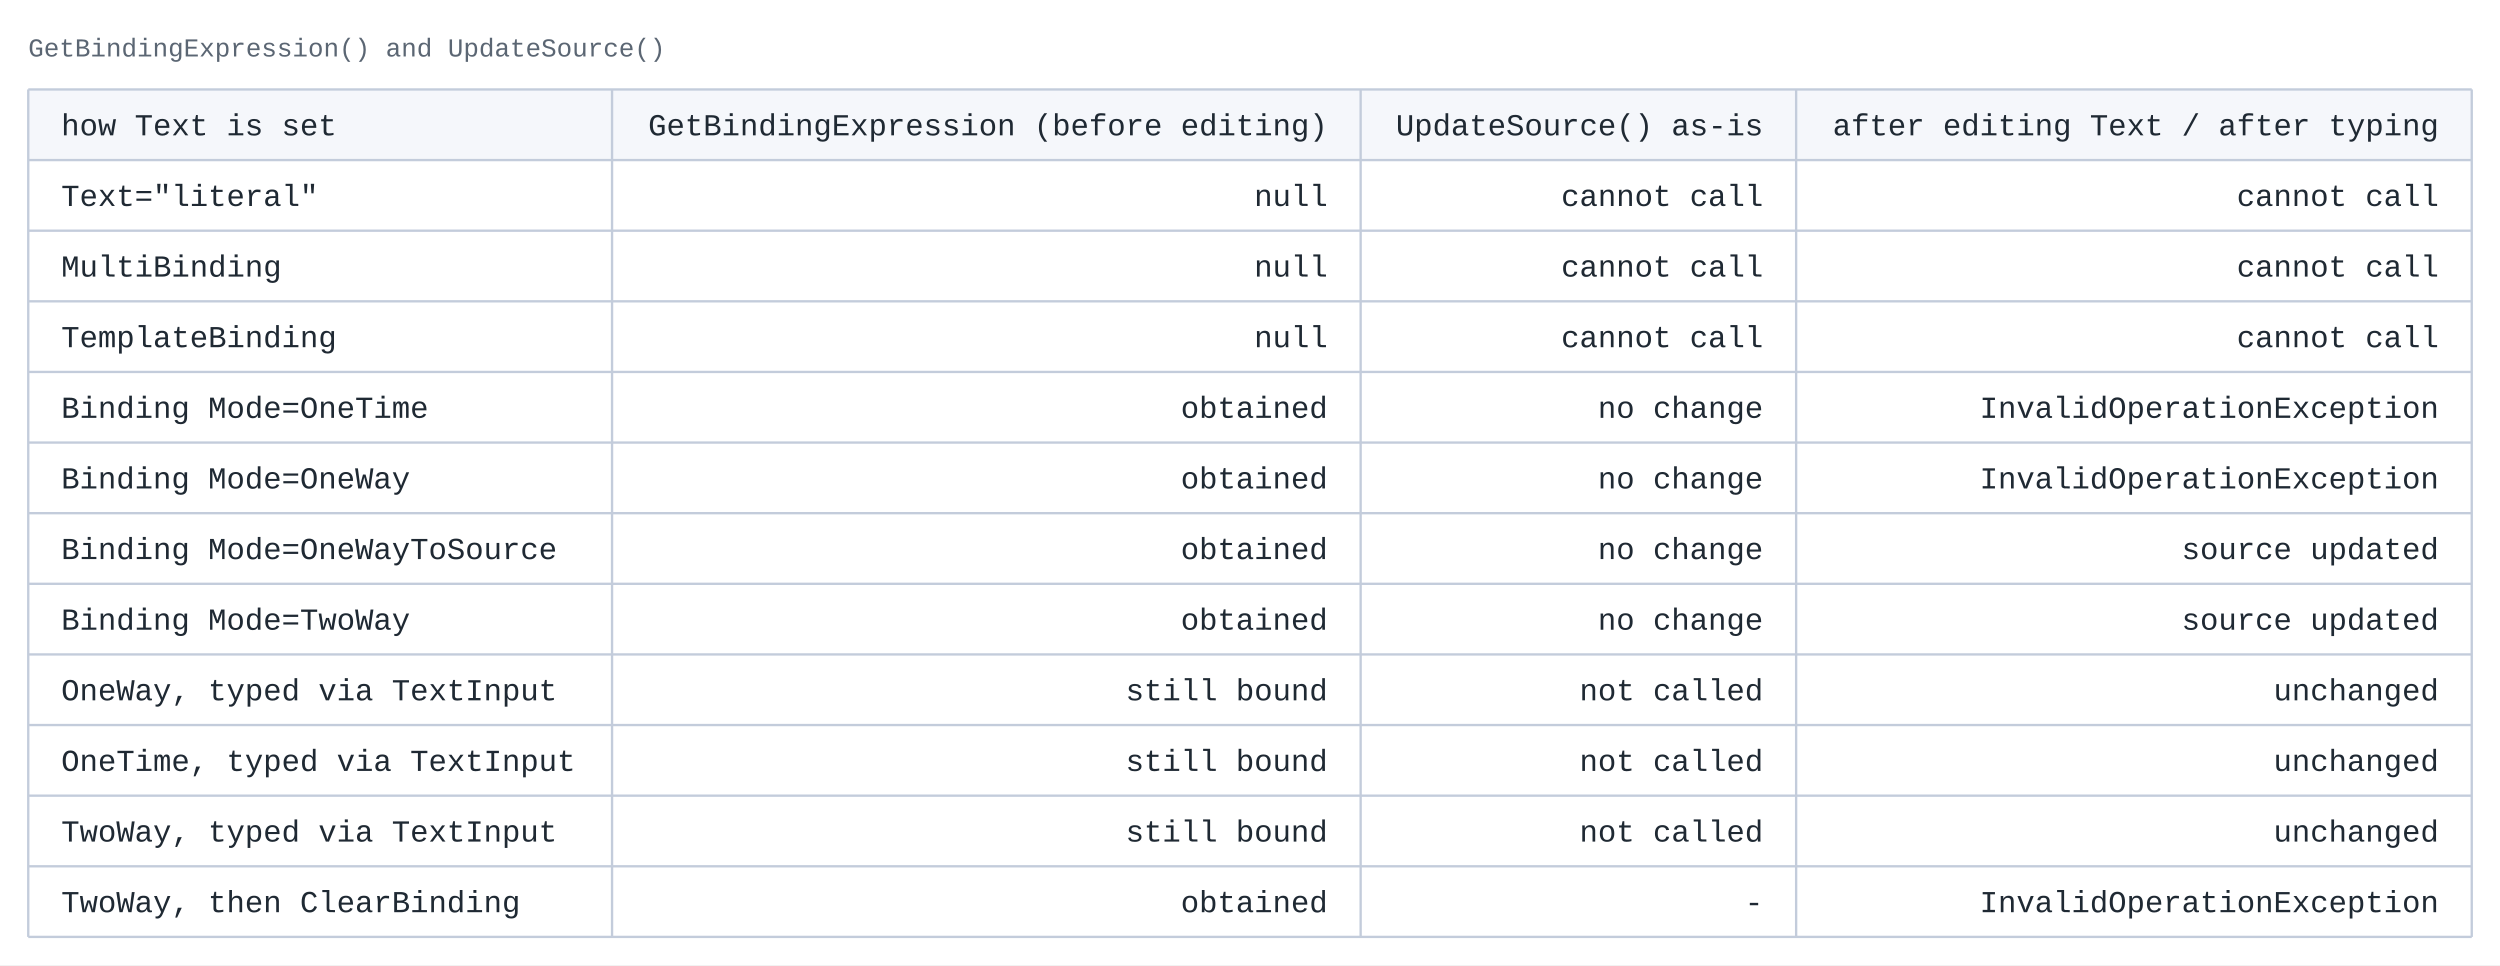
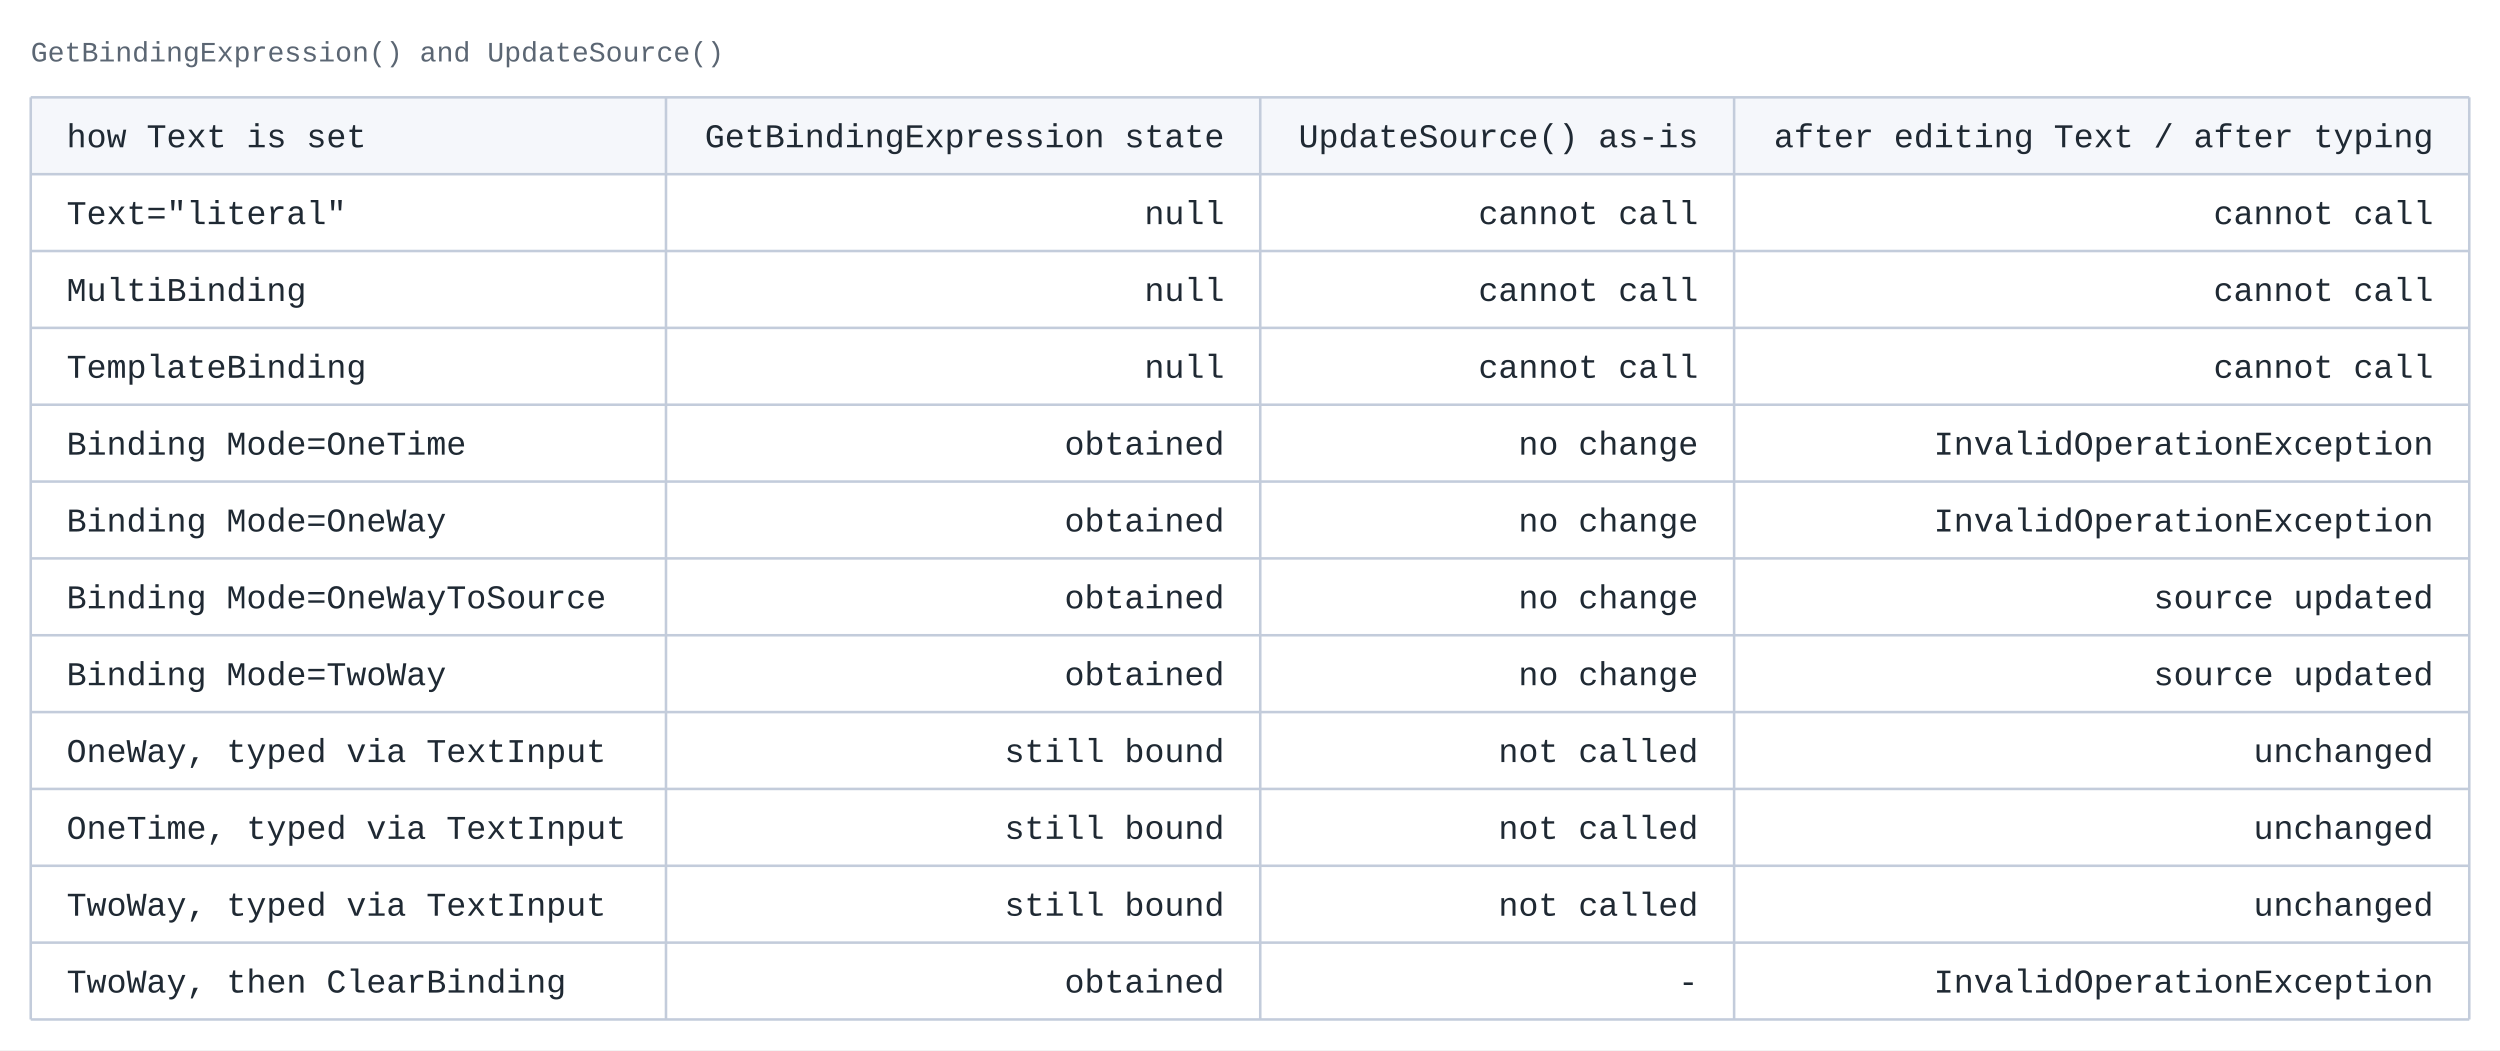
- <svg xmlns="http://www.w3.org/2000/svg" viewBox="0 0 1062 410" width="1062" height="410" role="img">
+ <svg xmlns="http://www.w3.org/2000/svg" viewBox="0 0 976 410" width="976" height="410" role="img">
  <defs>
    <style>
      .bg { fill: #ffffff; }
      .head { fill: #f5f7fb; }
      .line { stroke: #c3ccdb; stroke-width: 1; }
      .cell { font-family: Consolas, "Courier New", monospace; font-size: 13px; fill: #1f2933; }
      .title { font-family: Consolas, "Courier New", monospace; font-size: 11px; fill: #5b6673; }
    </style>
  </defs>
-   <rect class="bg" x="0" y="0" width="1062" height="410" />
+   <rect class="bg" x="0" y="0" width="976" height="410" />
  <text class="title" x="12" y="24">GetBindingExpression() and UpdateSource()</text>
-   <rect class="head" x="12" y="38" width="1038" height="30" />
+   <rect class="head" x="12" y="38" width="952" height="30" />
  <text class="cell" x="26" y="57.5">how Text is set</text>
-   <text class="cell" x="564" y="57.5" text-anchor="end">GetBindingExpression (before editing)</text>
-   <text class="cell" x="749" y="57.5" text-anchor="end">UpdateSource() as-is</text>
-   <text class="cell" x="1036" y="57.5" text-anchor="end">after editing Text / after typing</text>
+   <text class="cell" x="478" y="57.5" text-anchor="end">GetBindingExpression state</text>
+   <text class="cell" x="663" y="57.5" text-anchor="end">UpdateSource() as-is</text>
+   <text class="cell" x="950" y="57.5" text-anchor="end">after editing Text / after typing</text>
  <text class="cell" x="26" y="87.5">Text="literal"</text>
-   <text class="cell" x="564" y="87.5" text-anchor="end">null</text>
-   <text class="cell" x="749" y="87.5" text-anchor="end">cannot call</text>
-   <text class="cell" x="1036" y="87.5" text-anchor="end">cannot call</text>
+   <text class="cell" x="478" y="87.5" text-anchor="end">null</text>
+   <text class="cell" x="663" y="87.5" text-anchor="end">cannot call</text>
+   <text class="cell" x="950" y="87.5" text-anchor="end">cannot call</text>
  <text class="cell" x="26" y="117.5">MultiBinding</text>
-   <text class="cell" x="564" y="117.5" text-anchor="end">null</text>
-   <text class="cell" x="749" y="117.5" text-anchor="end">cannot call</text>
-   <text class="cell" x="1036" y="117.5" text-anchor="end">cannot call</text>
+   <text class="cell" x="478" y="117.5" text-anchor="end">null</text>
+   <text class="cell" x="663" y="117.5" text-anchor="end">cannot call</text>
+   <text class="cell" x="950" y="117.5" text-anchor="end">cannot call</text>
  <text class="cell" x="26" y="147.5">TemplateBinding</text>
-   <text class="cell" x="564" y="147.5" text-anchor="end">null</text>
-   <text class="cell" x="749" y="147.5" text-anchor="end">cannot call</text>
-   <text class="cell" x="1036" y="147.5" text-anchor="end">cannot call</text>
+   <text class="cell" x="478" y="147.5" text-anchor="end">null</text>
+   <text class="cell" x="663" y="147.5" text-anchor="end">cannot call</text>
+   <text class="cell" x="950" y="147.5" text-anchor="end">cannot call</text>
  <text class="cell" x="26" y="177.5">Binding Mode=OneTime</text>
-   <text class="cell" x="564" y="177.5" text-anchor="end">obtained</text>
-   <text class="cell" x="749" y="177.5" text-anchor="end">no change</text>
-   <text class="cell" x="1036" y="177.5" text-anchor="end">InvalidOperationException</text>
+   <text class="cell" x="478" y="177.5" text-anchor="end">obtained</text>
+   <text class="cell" x="663" y="177.5" text-anchor="end">no change</text>
+   <text class="cell" x="950" y="177.5" text-anchor="end">InvalidOperationException</text>
  <text class="cell" x="26" y="207.5">Binding Mode=OneWay</text>
-   <text class="cell" x="564" y="207.5" text-anchor="end">obtained</text>
-   <text class="cell" x="749" y="207.5" text-anchor="end">no change</text>
-   <text class="cell" x="1036" y="207.5" text-anchor="end">InvalidOperationException</text>
+   <text class="cell" x="478" y="207.5" text-anchor="end">obtained</text>
+   <text class="cell" x="663" y="207.5" text-anchor="end">no change</text>
+   <text class="cell" x="950" y="207.5" text-anchor="end">InvalidOperationException</text>
  <text class="cell" x="26" y="237.5">Binding Mode=OneWayToSource</text>
-   <text class="cell" x="564" y="237.5" text-anchor="end">obtained</text>
-   <text class="cell" x="749" y="237.5" text-anchor="end">no change</text>
-   <text class="cell" x="1036" y="237.5" text-anchor="end">source updated</text>
+   <text class="cell" x="478" y="237.5" text-anchor="end">obtained</text>
+   <text class="cell" x="663" y="237.5" text-anchor="end">no change</text>
+   <text class="cell" x="950" y="237.5" text-anchor="end">source updated</text>
  <text class="cell" x="26" y="267.5">Binding Mode=TwoWay</text>
-   <text class="cell" x="564" y="267.5" text-anchor="end">obtained</text>
-   <text class="cell" x="749" y="267.5" text-anchor="end">no change</text>
-   <text class="cell" x="1036" y="267.5" text-anchor="end">source updated</text>
+   <text class="cell" x="478" y="267.5" text-anchor="end">obtained</text>
+   <text class="cell" x="663" y="267.5" text-anchor="end">no change</text>
+   <text class="cell" x="950" y="267.5" text-anchor="end">source updated</text>
  <text class="cell" x="26" y="297.5">OneWay, typed via TextInput</text>
-   <text class="cell" x="564" y="297.5" text-anchor="end">still bound</text>
-   <text class="cell" x="749" y="297.5" text-anchor="end">not called</text>
-   <text class="cell" x="1036" y="297.5" text-anchor="end">unchanged</text>
+   <text class="cell" x="478" y="297.5" text-anchor="end">still bound</text>
+   <text class="cell" x="663" y="297.5" text-anchor="end">not called</text>
+   <text class="cell" x="950" y="297.5" text-anchor="end">unchanged</text>
  <text class="cell" x="26" y="327.5">OneTime, typed via TextInput</text>
-   <text class="cell" x="564" y="327.5" text-anchor="end">still bound</text>
-   <text class="cell" x="749" y="327.5" text-anchor="end">not called</text>
-   <text class="cell" x="1036" y="327.5" text-anchor="end">unchanged</text>
+   <text class="cell" x="478" y="327.5" text-anchor="end">still bound</text>
+   <text class="cell" x="663" y="327.5" text-anchor="end">not called</text>
+   <text class="cell" x="950" y="327.5" text-anchor="end">unchanged</text>
  <text class="cell" x="26" y="357.5">TwoWay, typed via TextInput</text>
-   <text class="cell" x="564" y="357.5" text-anchor="end">still bound</text>
-   <text class="cell" x="749" y="357.5" text-anchor="end">not called</text>
-   <text class="cell" x="1036" y="357.5" text-anchor="end">unchanged</text>
+   <text class="cell" x="478" y="357.5" text-anchor="end">still bound</text>
+   <text class="cell" x="663" y="357.5" text-anchor="end">not called</text>
+   <text class="cell" x="950" y="357.5" text-anchor="end">unchanged</text>
  <text class="cell" x="26" y="387.5">TwoWay, then ClearBinding</text>
-   <text class="cell" x="564" y="387.5" text-anchor="end">obtained</text>
-   <text class="cell" x="749" y="387.5" text-anchor="end">-</text>
-   <text class="cell" x="1036" y="387.5" text-anchor="end">InvalidOperationException</text>
-   <line class="line" x1="12" y1="38" x2="1050" y2="38" />
-   <line class="line" x1="12" y1="68" x2="1050" y2="68" />
-   <line class="line" x1="12" y1="98" x2="1050" y2="98" />
-   <line class="line" x1="12" y1="128" x2="1050" y2="128" />
-   <line class="line" x1="12" y1="158" x2="1050" y2="158" />
-   <line class="line" x1="12" y1="188" x2="1050" y2="188" />
-   <line class="line" x1="12" y1="218" x2="1050" y2="218" />
-   <line class="line" x1="12" y1="248" x2="1050" y2="248" />
-   <line class="line" x1="12" y1="278" x2="1050" y2="278" />
-   <line class="line" x1="12" y1="308" x2="1050" y2="308" />
-   <line class="line" x1="12" y1="338" x2="1050" y2="338" />
-   <line class="line" x1="12" y1="368" x2="1050" y2="368" />
-   <line class="line" x1="12" y1="398" x2="1050" y2="398" />
+   <text class="cell" x="478" y="387.5" text-anchor="end">obtained</text>
+   <text class="cell" x="663" y="387.5" text-anchor="end">-</text>
+   <text class="cell" x="950" y="387.5" text-anchor="end">InvalidOperationException</text>
+   <line class="line" x1="12" y1="38" x2="964" y2="38" />
+   <line class="line" x1="12" y1="68" x2="964" y2="68" />
+   <line class="line" x1="12" y1="98" x2="964" y2="98" />
+   <line class="line" x1="12" y1="128" x2="964" y2="128" />
+   <line class="line" x1="12" y1="158" x2="964" y2="158" />
+   <line class="line" x1="12" y1="188" x2="964" y2="188" />
+   <line class="line" x1="12" y1="218" x2="964" y2="218" />
+   <line class="line" x1="12" y1="248" x2="964" y2="248" />
+   <line class="line" x1="12" y1="278" x2="964" y2="278" />
+   <line class="line" x1="12" y1="308" x2="964" y2="308" />
+   <line class="line" x1="12" y1="338" x2="964" y2="338" />
+   <line class="line" x1="12" y1="368" x2="964" y2="368" />
+   <line class="line" x1="12" y1="398" x2="964" y2="398" />
  <line class="line" x1="12" y1="38" x2="12" y2="398" />
  <line class="line" x1="260" y1="38" x2="260" y2="398" />
-   <line class="line" x1="578" y1="38" x2="578" y2="398" />
-   <line class="line" x1="763" y1="38" x2="763" y2="398" />
-   <line class="line" x1="1050" y1="38" x2="1050" y2="398" />
+   <line class="line" x1="492" y1="38" x2="492" y2="398" />
+   <line class="line" x1="677" y1="38" x2="677" y2="398" />
+   <line class="line" x1="964" y1="38" x2="964" y2="398" />
</svg>
